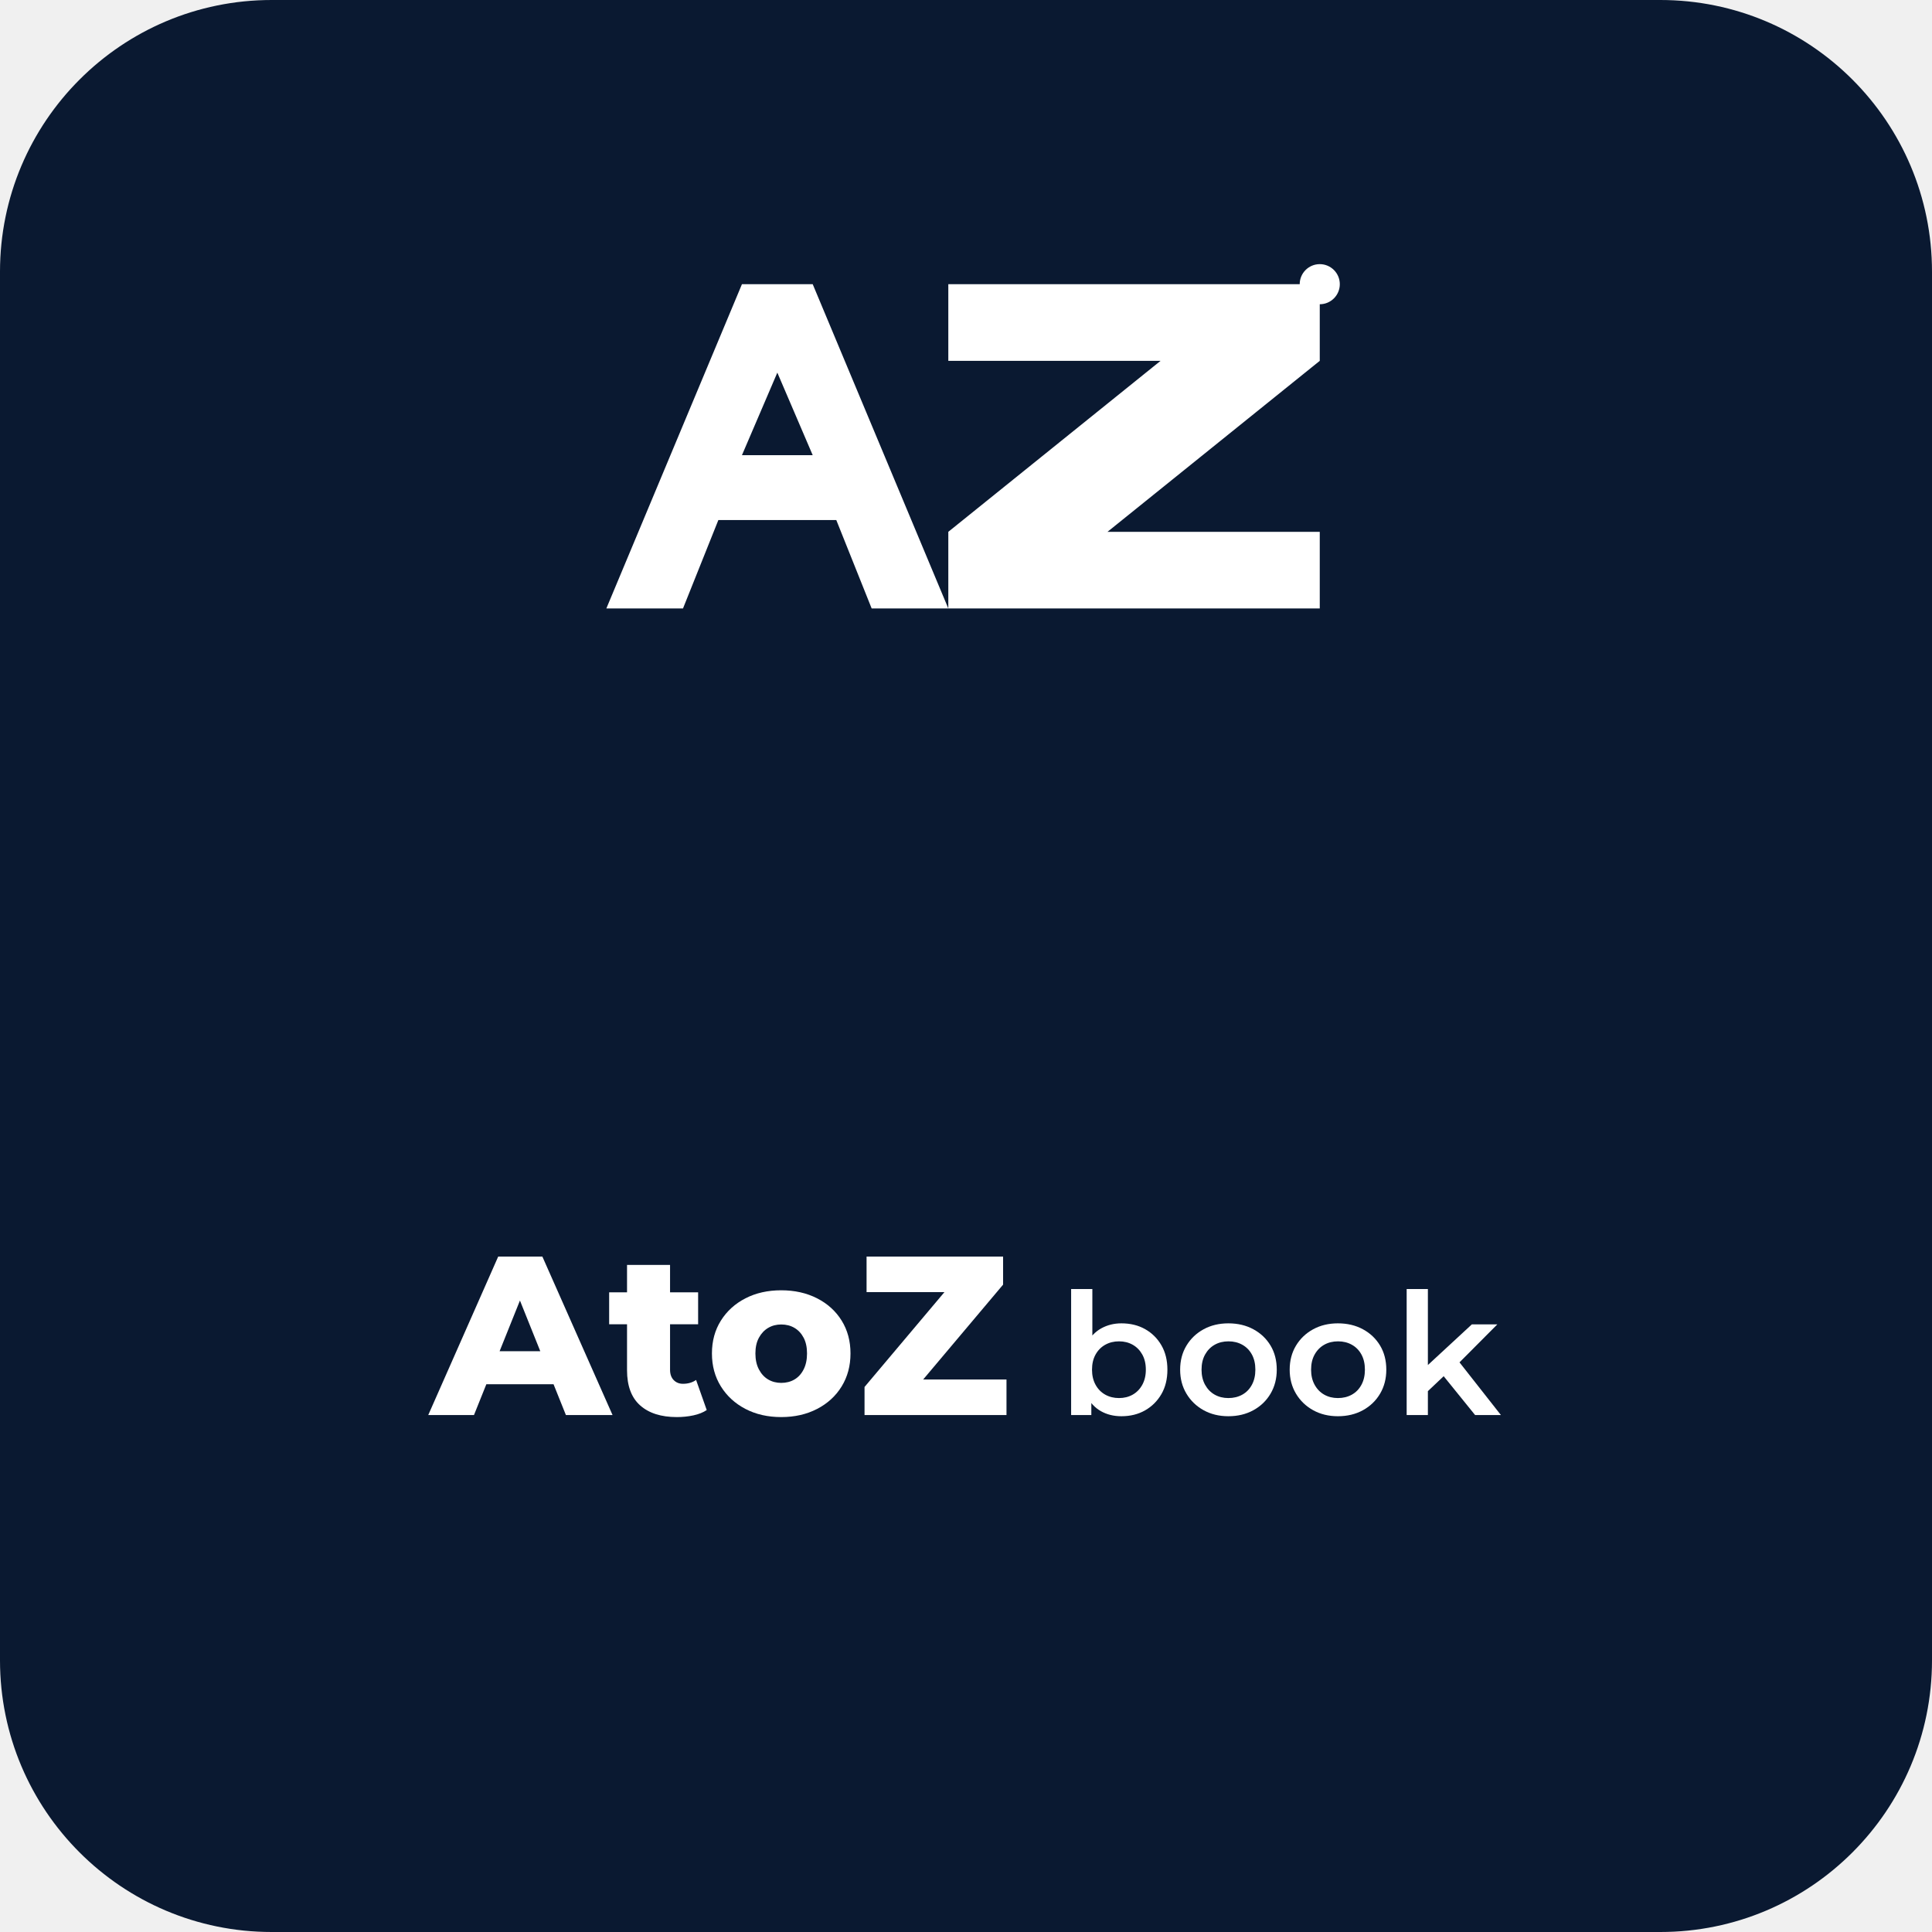
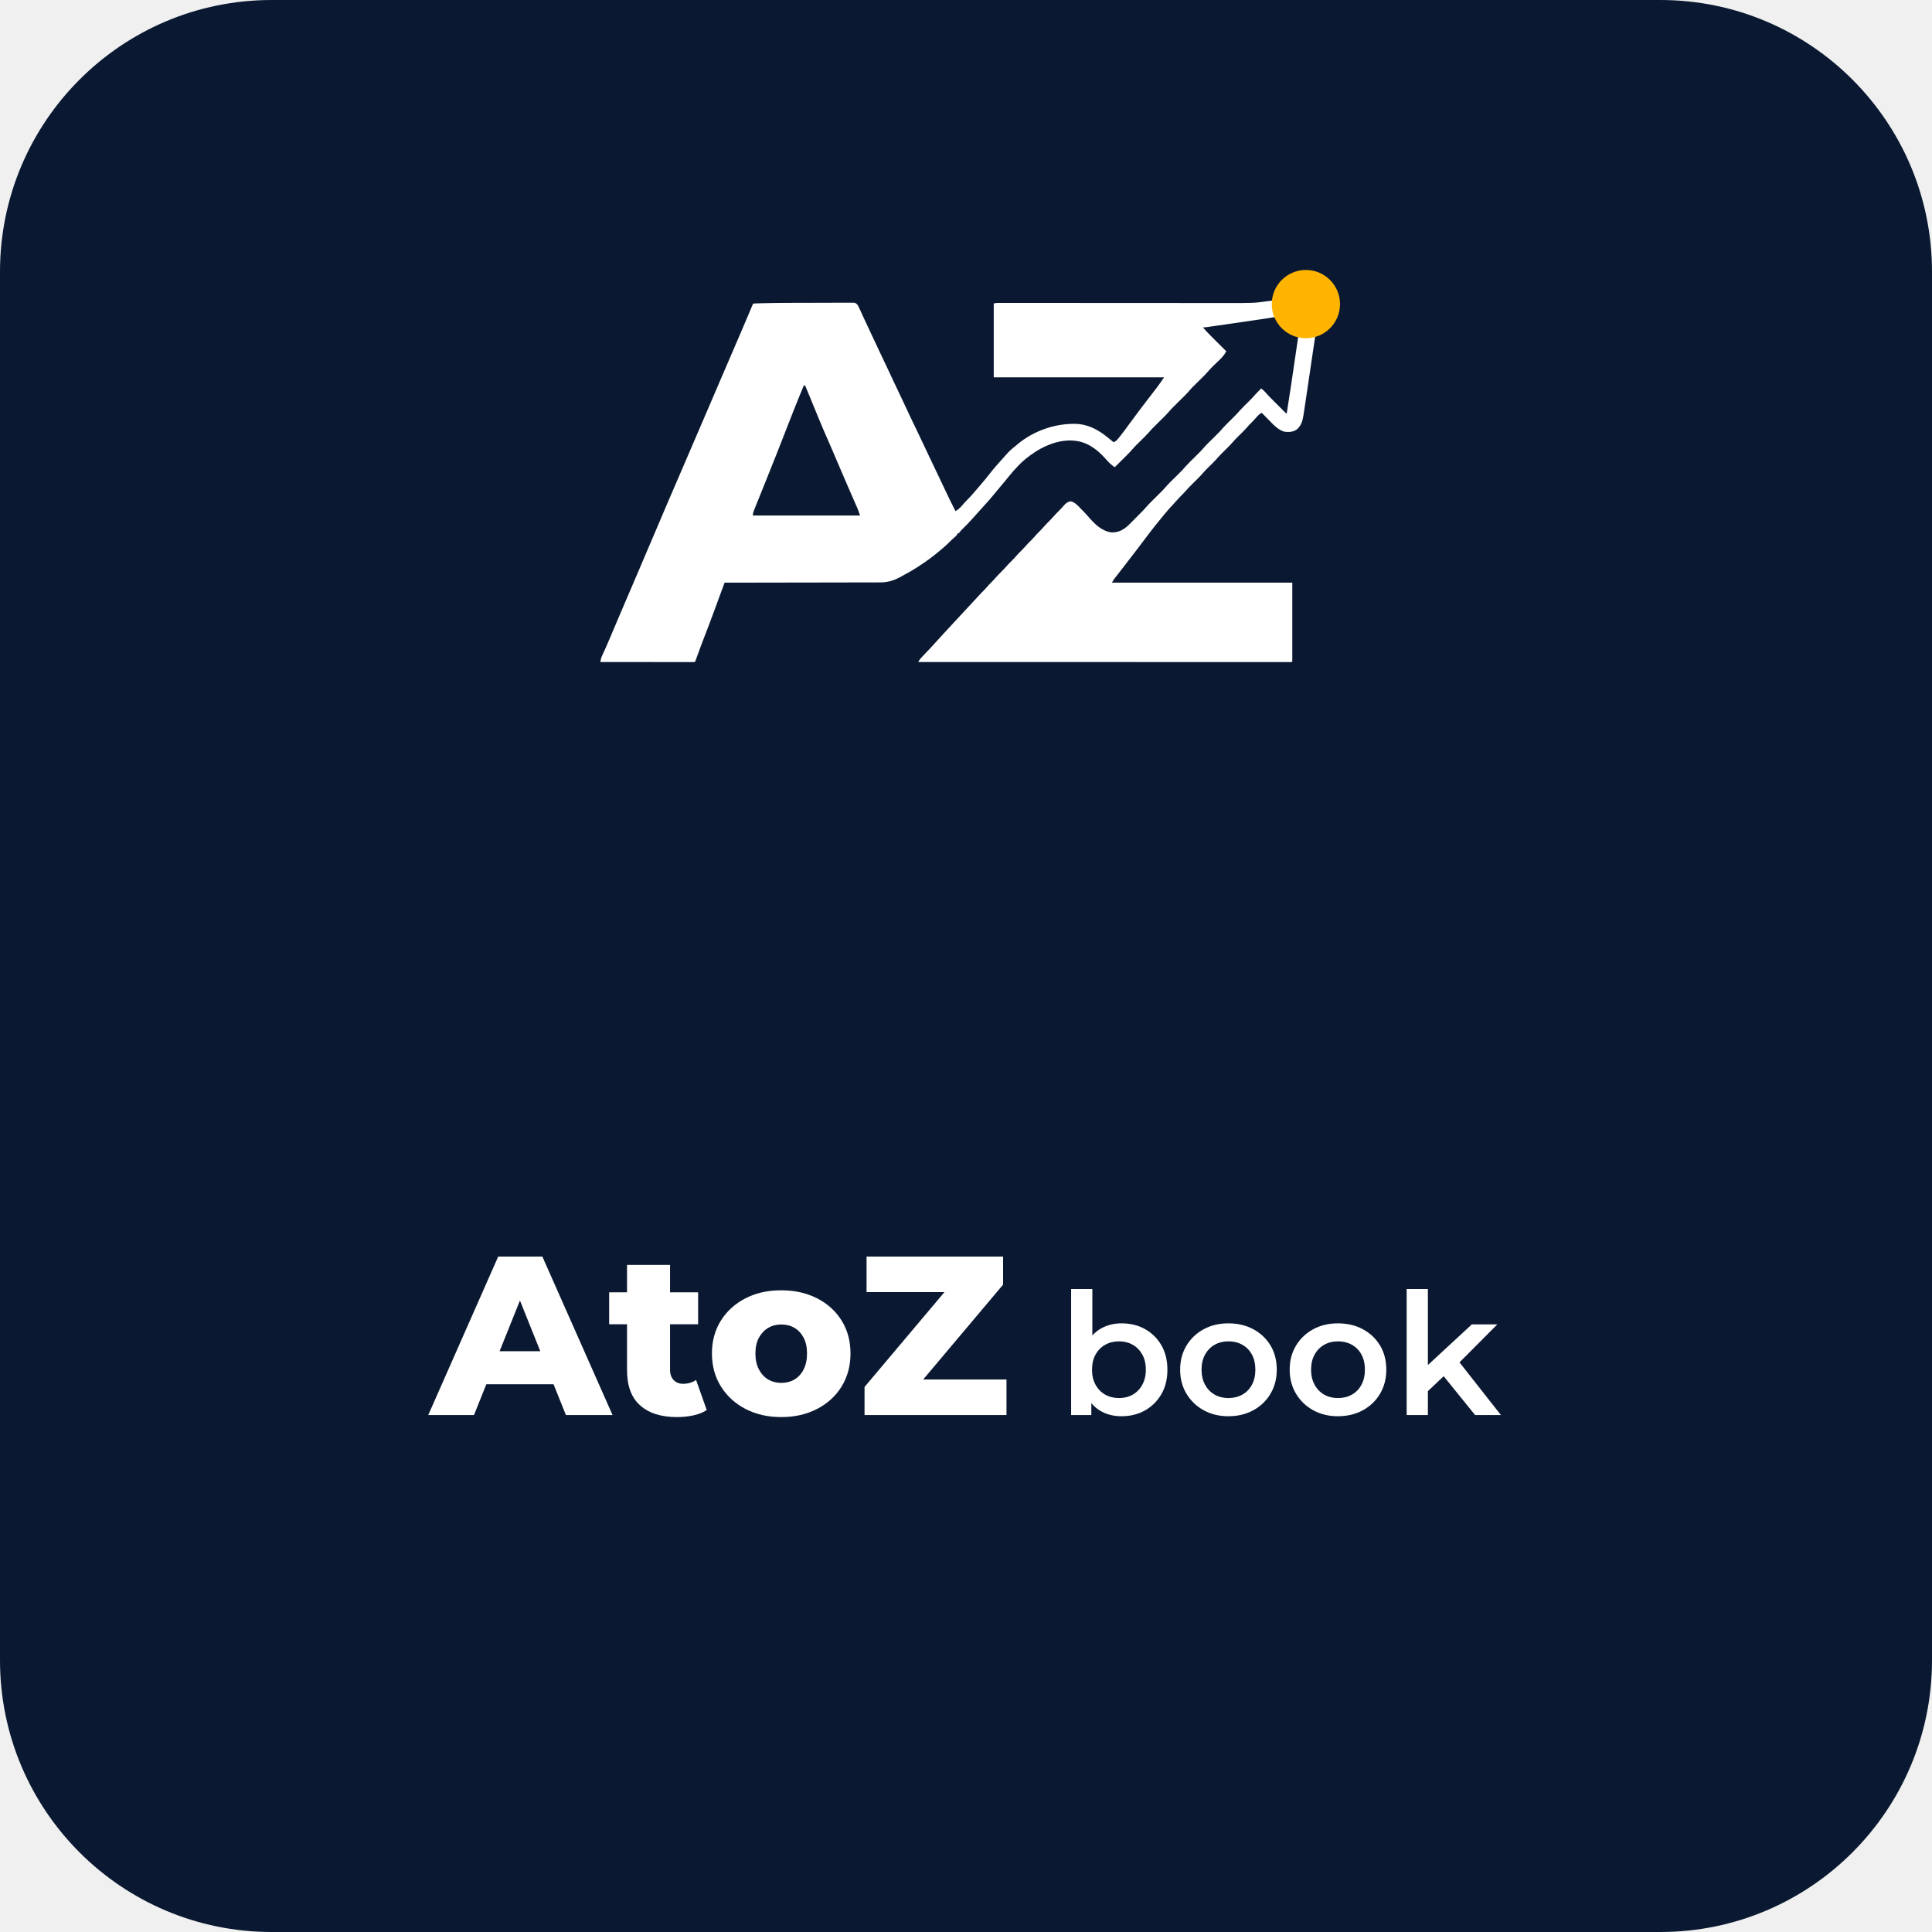
<svg xmlns="http://www.w3.org/2000/svg" width="512" height="512" viewBox="0 0 512 512" role="img" aria-label="AtoZ book square lockup — white">
  <rect x="0" y="0" width="512" height="512" rx="0" fill="none" stroke="none" stroke-width="1" />
  <rect x="0" y="0" width="512" height="512" rx="72" fill="#0A1931" stroke="none" stroke-width="1" />
-   <g transform="translate(149.750 59.688) scale(0.15625)">
-     <path d="M70 650 L300 100 H420 L650 650 H520 L460 500 H260 L200 650 Z M300 390 L360 250 L420 390 Z M650 100 H1280 V230 L920 520 H1280 V650 H650 V520 L1010 230 H650 Z" transform="translate(0 0)" fill="#FFFFFF" fill-rule="evenodd" />
-     <circle cx="1280" cy="100" r="34" fill="#FFFFFF" />
+   <g transform="translate(156.000 67.794) scale(0.1470588)">
+     <path d="M0 0 C5.583 5.734 9.249 13.546 9.337 21.631 C9.174 24.089 8.925 26.522 8.637 28.969 C8.538 29.885 8.44 30.8 8.339 31.744 C7.185 42.156 5.671 52.516 4.125 62.875 C3.791 65.14 3.457 67.404 3.124 69.669 C2.341 74.985 1.553 80.3 0.763 85.615 C-0.322 92.908 -1.402 100.201 -2.481 107.494 C-4.485 121.038 -6.492 134.582 -8.5 148.125 C-8.583 148.687 -8.583 148.687 -9.005 151.529 C-9.98 158.108 -10.957 164.687 -11.935 171.266 C-12.236 173.29 -12.536 175.313 -12.836 177.336 C-13.778 183.684 -14.728 190.03 -15.688 196.375 C-15.821 197.264 -15.955 198.152 -16.093 199.067 C-16.485 201.667 -16.884 204.266 -17.284 206.864 C-17.4 207.634 -17.515 208.404 -17.635 209.197 C-19.179 219.11 -21.79 227.702 -29.688 234.375 C-36.396 239.009 -43.761 239.34 -51.688 238.375 C-63.888 235.049 -72.628 224.695 -81.188 216 C-82.307 214.871 -83.427 213.742 -84.547 212.613 C-87.266 209.872 -89.978 207.126 -92.688 204.375 C-96.887 206.273 -99.483 209.165 -102.5 212.562 C-103.572 213.748 -104.645 214.933 -105.719 216.117 C-106.232 216.684 -106.745 217.251 -107.273 217.835 C-108.963 219.675 -110.713 221.442 -112.5 223.188 C-114.724 225.361 -116.779 227.612 -118.793 229.98 C-123.784 235.718 -129.243 240.977 -134.66 246.309 C-138.27 249.884 -141.819 253.452 -145.125 257.312 C-150.368 263.421 -156.221 268.95 -161.949 274.598 C-166.449 279.058 -170.784 283.558 -174.904 288.369 C-179.241 293.247 -184.01 297.732 -188.66 302.309 C-192.249 305.863 -195.78 309.408 -199.062 313.25 C-204.254 319.298 -210.047 324.79 -215.717 330.384 C-221.078 335.679 -226.353 340.983 -231.252 346.717 C-233.126 348.881 -235.133 350.882 -237.188 352.875 C-240.494 356.142 -243.595 359.495 -246.617 363.023 C-248.814 365.519 -251.076 367.942 -253.352 370.366 C-258.523 375.874 -263.523 381.44 -268.25 387.34 C-270.733 390.432 -273.258 393.485 -275.791 396.537 C-281.754 403.732 -287.585 410.997 -293.227 418.449 C-294.958 420.732 -296.698 423.009 -298.438 425.285 C-304.662 433.434 -310.867 441.595 -317 449.812 C-321.011 455.183 -325.101 460.481 -329.263 465.736 C-334.178 471.959 -338.961 478.281 -343.753 484.598 C-348.234 490.495 -352.764 496.348 -357.414 502.113 C-359.578 504.825 -361.117 507.235 -362.688 510.375 C-255.438 510.375 -148.188 510.375 -37.688 510.375 C-37.688 557.235 -37.688 604.095 -37.688 652.375 C-38.688 653.375 -38.688 653.375 -40.583 653.5 C-41.422 653.5 -42.262 653.499 -43.127 653.499 C-44.094 653.501 -45.061 653.504 -46.057 653.506 C-47.134 653.503 -48.211 653.501 -49.321 653.498 C-49.89 653.499 -49.89 653.499 -52.768 653.502 C-55.953 653.504 -59.138 653.501 -62.324 653.497 C-65.779 653.494 -69.233 653.496 -72.688 653.498 C-78.752 653.5 -84.816 653.498 -90.88 653.494 C-99.898 653.488 -108.915 653.488 -117.932 653.489 C-133.098 653.49 -148.264 653.487 -163.43 653.481 C-178.454 653.475 -193.477 653.471 -208.501 653.47 C-209.434 653.47 -210.367 653.47 -211.328 653.47 C-216.066 653.469 -220.803 653.469 -225.541 653.469 C-259.127 653.467 -292.713 653.46 -326.3 653.45 C-358.935 653.441 -391.57 653.434 -424.206 653.43 C-425.211 653.43 -426.217 653.43 -427.252 653.43 C-437.348 653.428 -447.444 653.427 -457.54 653.426 C-478.108 653.423 -498.677 653.42 -519.245 653.417 C-519.717 653.417 -519.717 653.417 -522.111 653.417 C-585.303 653.408 -648.495 653.392 -711.688 653.375 C-710.295 650.487 -708.922 648.336 -706.703 646.012 C-706.104 645.379 -705.506 644.747 -704.889 644.096 C-704.245 643.425 -703.601 642.754 -702.938 642.062 C-701.578 640.629 -700.219 639.195 -698.859 637.762 C-698.167 637.034 -697.474 636.306 -696.76 635.556 C-693.551 632.179 -690.368 628.779 -687.188 625.375 C-686.637 624.789 -686.087 624.204 -685.521 623.6 C-682.702 620.587 -679.941 617.537 -677.234 614.422 C-673.732 610.396 -670.103 606.502 -666.438 602.625 C-660.13 595.925 -653.888 589.173 -647.688 582.375 C-638.82 572.664 -629.86 563.042 -620.876 553.438 C-619.084 551.522 -617.292 549.605 -615.5 547.688 C-614.92 547.067 -614.34 546.447 -613.743 545.807 C-610.052 541.853 -606.393 537.873 -602.75 533.875 C-599.352 530.153 -595.89 526.54 -592.293 523.012 C-590.531 521.216 -588.891 519.344 -587.25 517.438 C-584.831 514.629 -582.329 511.975 -579.688 509.375 C-577.149 506.876 -574.746 504.337 -572.438 501.625 C-569.352 498.03 -566.056 494.702 -562.688 491.375 C-558.789 487.524 -555.079 483.611 -551.527 479.434 C-548.731 476.304 -545.723 473.39 -542.736 470.443 C-539.487 467.221 -536.463 463.882 -533.496 460.402 C-530.512 457.058 -527.281 453.962 -524.094 450.812 C-522.033 448.725 -520.092 446.603 -518.188 444.375 C-514.704 440.3 -510.909 436.582 -507.098 432.816 C-504.419 430.103 -501.941 427.267 -499.465 424.371 C-496.737 421.307 -493.791 418.47 -490.871 415.59 C-488.908 413.598 -487.067 411.562 -485.25 409.438 C-482.531 406.265 -479.66 403.312 -476.688 400.375 C-473.756 397.479 -470.923 394.573 -468.25 391.438 C-464.948 387.573 -461.367 384.018 -457.746 380.457 C-454.979 377.721 -452.377 374.916 -449.875 371.938 C-446.196 367.682 -442.995 364.802 -437.312 363.75 C-429.219 365.145 -423.182 372.59 -417.625 378.25 C-416.957 378.919 -416.288 379.588 -415.6 380.277 C-411.705 384.206 -408.005 388.254 -404.387 392.438 C-393.464 404.89 -380.94 417.558 -363.715 419.754 C-351.617 420.238 -342.621 415.635 -333.828 407.696 C-331.984 405.917 -330.172 404.111 -328.371 402.289 C-327.711 401.628 -327.051 400.968 -326.371 400.287 C-324.986 398.9 -323.604 397.51 -322.224 396.117 C-320.132 394.007 -318.033 391.905 -315.932 389.805 C-314.578 388.446 -313.224 387.086 -311.871 385.727 C-311.254 385.109 -310.637 384.491 -310.002 383.854 C-306.943 380.763 -303.994 377.618 -301.149 374.33 C-297.956 370.64 -294.6 367.173 -291.125 363.75 C-290.53 363.159 -289.935 362.568 -289.322 361.958 C-286.817 359.469 -284.305 356.986 -281.794 354.502 C-269.779 342.606 -269.779 342.606 -266.188 338.375 C-260.203 331.325 -253.363 325 -246.794 318.502 C-234.72 306.547 -234.72 306.547 -229.566 300.477 C-224.315 294.603 -218.541 289.184 -212.939 283.647 C-201.842 272.668 -201.842 272.668 -198.219 268.406 C-192.388 261.556 -185.759 255.395 -179.367 249.075 C-167.722 237.549 -167.722 237.549 -162.521 231.432 C-157.652 225.971 -152.291 220.932 -147.085 215.793 C-141.701 210.472 -136.398 205.154 -131.48 199.391 C-126.737 194.059 -121.505 189.16 -116.426 184.152 C-111.826 179.592 -107.371 174.993 -103.158 170.072 C-101.282 167.907 -99.293 165.882 -97.25 163.875 C-96.571 163.205 -95.891 162.534 -95.191 161.844 C-94.695 161.359 -94.199 160.874 -93.688 160.375 C-90.554 162.654 -87.991 165.093 -85.496 168.031 C-81.775 172.328 -77.844 176.364 -73.82 180.375 C-73.46 180.736 -73.46 180.736 -71.638 182.56 C-70.132 184.067 -68.624 185.573 -67.115 187.078 C-64.794 189.393 -62.479 191.714 -60.164 194.035 C-58.696 195.503 -57.227 196.97 -55.758 198.438 C-55.063 199.134 -54.368 199.831 -53.653 200.549 C-53.015 201.184 -52.377 201.819 -51.719 202.473 C-51.438 202.754 -51.438 202.754 -50.013 204.176 C-48.688 205.375 -48.688 205.375 -47.688 205.375 C-42.385 171.844 -37.398 138.27 -32.501 104.678 C-31.366 96.89 -30.227 89.103 -29.089 81.316 C-28.205 75.269 -27.322 69.221 -26.44 63.173 C-24.552 50.236 -22.639 37.303 -20.688 24.375 C-21.346 24.479 -22.005 24.584 -22.683 24.692 C-63.209 31.114 -103.779 37.197 -144.391 43.051 C-147.946 43.564 -151.501 44.077 -155.055 44.591 C-160.693 45.405 -166.331 46.216 -171.97 47.025 C-174.071 47.327 -176.171 47.629 -178.272 47.932 C-181.157 48.348 -184.042 48.761 -186.927 49.173 C-187.777 49.296 -188.627 49.419 -189.503 49.545 C-192.591 49.984 -195.564 50.375 -198.688 50.375 C-193.807 56.104 -188.687 61.511 -183.348 66.812 C-182.581 67.578 -181.814 68.344 -181.024 69.132 C-178.601 71.549 -176.176 73.962 -173.75 76.375 C-172.095 78.025 -170.441 79.674 -168.787 81.324 C-164.757 85.344 -160.723 89.361 -156.688 93.375 C-161.472 103.314 -171.363 111.137 -179.127 118.778 C-182.509 122.121 -185.818 125.462 -188.898 129.086 C-194.845 136.003 -201.527 142.267 -208.008 148.675 C-219.565 160.114 -219.565 160.114 -223.094 164.281 C-229.458 171.769 -236.749 178.486 -243.727 185.394 C-256.718 198.266 -256.718 198.266 -261.781 204.246 C-267.405 210.526 -273.59 216.322 -279.581 222.248 C-291.714 234.262 -291.714 234.262 -296.871 240.336 C-301.732 245.793 -307.09 250.824 -312.29 255.957 C-322.471 266.019 -322.471 266.019 -326.035 270.219 C-331.657 276.808 -337.985 282.775 -344.125 288.875 C-345.442 290.187 -346.759 291.5 -348.076 292.812 C-351.277 296.003 -354.482 299.19 -357.688 302.375 C-362.622 298.861 -366.925 295.33 -370.938 290.75 C-371.881 289.697 -372.826 288.647 -373.773 287.598 C-374.253 287.065 -374.732 286.533 -375.226 285.985 C-390.73 268.911 -408.842 255.768 -432.688 254.375 C-433.385 254.322 -434.082 254.269 -434.801 254.215 C-460.601 253.19 -487.218 264.364 -507.688 279.375 C-508.178 279.724 -508.178 279.724 -510.66 281.488 C-525.243 292.082 -537.024 304.73 -548.334 318.708 C-551.062 322.068 -553.813 325.409 -556.562 328.75 C-557.163 329.48 -557.764 330.21 -558.382 330.962 C-562.5 335.956 -566.658 340.913 -570.855 345.841 C-573.683 349.167 -576.448 352.538 -579.188 355.938 C-583.314 361.011 -587.689 365.812 -592.133 370.605 C-594.189 372.834 -596.204 375.083 -598.188 377.375 C-601.554 381.257 -605.025 385.039 -608.507 388.817 C-611.374 391.931 -614.198 395.077 -617 398.25 C-621.441 403.215 -626.148 407.894 -630.904 412.554 C-633.275 414.891 -635.49 417.109 -637.477 419.789 C-637.876 420.312 -638.276 420.836 -638.688 421.375 C-639.347 421.375 -640.008 421.375 -640.688 421.375 C-640.944 421.969 -641.201 422.564 -641.465 423.176 C-642.805 425.586 -644.125 426.824 -646.25 428.562 C-649.382 431.208 -652.313 433.951 -655.188 436.875 C-659.195 440.923 -663.347 444.69 -667.688 448.375 C-668.656 449.209 -669.624 450.043 -670.621 450.902 C-683.663 462.098 -697.24 472.075 -711.688 481.375 C-712.044 481.605 -712.044 481.605 -713.847 482.77 C-723.153 488.736 -732.731 494.141 -742.5 499.312 C-743.513 499.856 -744.527 500.4 -745.571 500.961 C-756.946 506.878 -767.531 509.984 -780.374 509.894 C-781.582 509.901 -782.789 509.909 -784.034 509.917 C-787.345 509.933 -790.656 509.932 -793.967 509.924 C-797.554 509.919 -801.14 509.937 -804.726 509.952 C-810.925 509.975 -817.125 509.984 -823.324 509.983 C-832.288 509.981 -841.251 510.002 -850.215 510.027 C-864.76 510.068 -879.306 510.092 -893.851 510.104 C-907.974 510.116 -922.096 510.136 -936.219 510.167 C-936.654 510.168 -936.654 510.168 -938.86 510.173 C-943.234 510.183 -947.608 510.193 -951.982 510.203 C-988.217 510.286 -1024.452 510.34 -1060.688 510.375 C-1062.448 515.108 -1064.208 519.84 -1065.967 524.573 C-1066.563 526.177 -1067.16 527.781 -1067.756 529.384 C-1071.439 539.284 -1075.092 549.193 -1078.688 559.125 C-1084.932 576.301 -1091.524 593.349 -1098.076 610.409 C-1098.951 612.689 -1099.825 614.97 -1100.699 617.25 C-1101.122 618.353 -1101.545 619.456 -1101.98 620.593 C-1105.18 628.973 -1108.272 637.389 -1111.28 645.839 C-1111.585 646.689 -1111.889 647.539 -1112.202 648.414 C-1112.467 649.159 -1112.731 649.903 -1113.003 650.67 C-1113.688 652.375 -1113.688 652.375 -1114.688 653.375 C-1116.877 653.472 -1119.07 653.497 -1121.262 653.495 C-1121.957 653.496 -1122.652 653.497 -1123.368 653.498 C-1125.714 653.5 -1128.06 653.494 -1130.406 653.489 C-1132.081 653.488 -1133.757 653.488 -1135.432 653.489 C-1139.993 653.489 -1144.555 653.483 -1149.117 653.476 C-1153.879 653.47 -1158.641 653.47 -1163.403 653.468 C-1172.427 653.465 -1181.451 653.457 -1190.475 653.447 C-1200.745 653.436 -1211.016 653.43 -1221.287 653.425 C-1242.42 653.415 -1263.554 653.397 -1284.688 653.375 C-1284.037 649.146 -1283.135 645.694 -1281.352 641.797 C-1280.871 640.734 -1280.39 639.671 -1279.895 638.575 C-1279.633 638.006 -1279.633 638.006 -1278.312 635.125 C-1277.196 632.658 -1276.086 630.188 -1274.977 627.719 C-1274.836 627.406 -1274.836 627.406 -1274.124 625.826 C-1271.562 620.126 -1269.107 614.386 -1266.688 608.625 C-1265.779 606.465 -1264.87 604.305 -1263.961 602.145 C-1263.708 601.544 -1263.708 601.544 -1262.429 598.502 C-1258.746 589.763 -1255.026 581.039 -1251.312 572.312 C-1250.888 571.315 -1250.464 570.317 -1250.026 569.29 C-1239.262 543.995 -1228.424 518.732 -1217.583 493.47 C-1206.852 468.467 -1196.199 443.431 -1185.57 418.385 C-1171.962 386.324 -1158.309 354.281 -1144.435 322.334 C-1140.45 313.151 -1136.501 303.953 -1132.562 294.75 C-1126.799 281.28 -1121.001 267.824 -1115.188 254.375 C-1107.543 236.689 -1099.936 218.987 -1092.356 201.273 C-1089.317 194.172 -1086.272 187.072 -1083.229 179.973 C-1080.87 174.469 -1078.512 168.965 -1076.156 163.46 C-1069.381 147.628 -1062.584 131.806 -1055.75 115.998 C-1048.434 99.072 -1041.14 82.136 -1033.875 65.188 C-1033.434 64.159 -1032.993 63.131 -1032.539 62.072 C-1028.101 51.717 -1023.672 41.358 -1019.285 30.98 C-1018.951 30.19 -1018.617 29.4 -1018.272 28.586 C-1016.739 24.96 -1015.209 21.332 -1013.684 17.702 C-1013.159 16.458 -1012.634 15.213 -1012.109 13.969 C-1011.662 12.903 -1011.214 11.838 -1010.753 10.74 C-1009.688 8.375 -1009.688 8.375 -1008.688 7.375 C-1006.452 7.217 -1004.212 7.129 -1001.972 7.067 C-1001.272 7.047 -1000.572 7.027 -999.851 7.006 C-997.521 6.941 -995.19 6.884 -992.859 6.827 C-992.054 6.807 -991.248 6.786 -990.418 6.764 C-972.592 6.305 -954.769 6.176 -936.938 6.137 C-935.327 6.133 -933.716 6.129 -932.105 6.124 C-924.572 6.106 -917.039 6.091 -909.507 6.083 C-900.884 6.073 -892.261 6.046 -883.638 6.006 C-876.897 5.976 -870.157 5.961 -863.417 5.958 C-859.417 5.956 -855.418 5.947 -851.419 5.922 C-847.689 5.898 -843.959 5.894 -840.229 5.904 C-838.212 5.905 -836.195 5.886 -834.178 5.866 C-832.979 5.873 -831.78 5.88 -830.545 5.887 C-829.504 5.885 -828.463 5.882 -827.391 5.88 C-823.974 6.506 -822.843 7.71 -820.688 10.375 C-819.218 13.012 -819.218 13.012 -817.832 16.062 C-817.566 16.64 -817.566 16.64 -816.222 19.563 C-815.943 20.182 -815.663 20.801 -815.375 21.438 C-814.167 24.111 -812.94 26.775 -811.714 29.44 C-811.059 30.865 -810.405 32.291 -809.752 33.717 C-806.301 41.245 -802.758 48.729 -799.209 56.212 C-793.733 67.764 -788.3 79.333 -782.938 90.938 C-778.225 101.134 -773.387 111.264 -768.491 121.373 C-764.289 130.071 -760.229 138.829 -756.205 147.61 C-752.117 156.504 -747.88 165.32 -743.613 174.129 C-739.725 182.175 -735.933 190.262 -732.188 198.375 C-726.33 211.056 -720.296 223.645 -714.213 236.219 C-708.007 249.056 -701.884 261.929 -695.878 274.861 C-695.588 275.484 -695.298 276.108 -695 276.75 C-694.855 277.063 -694.855 277.063 -694.12 278.645 C-689.065 289.52 -683.86 300.317 -678.603 311.095 C-673.98 320.578 -669.467 330.1 -665.062 339.688 C-658.599 353.751 -651.691 367.575 -644.688 381.375 C-637.873 378.104 -633.368 372.058 -628.504 366.41 C-626.635 364.316 -624.687 362.344 -622.688 360.375 C-618.808 356.539 -615.229 352.523 -611.688 348.375 C-610.782 347.321 -609.875 346.268 -608.969 345.215 C-606.381 342.206 -603.802 339.192 -601.225 336.174 C-600.234 335.014 -599.241 333.855 -598.248 332.697 C-593.131 326.733 -588.129 320.711 -583.312 314.5 C-575.287 304.165 -566.596 294.375 -557.789 284.703 C-556.347 283.106 -554.926 281.49 -553.523 279.859 C-548.091 273.601 -542.196 268.485 -535.688 263.375 C-535.31 263.053 -535.31 263.053 -533.398 261.422 C-503.489 236.138 -462.676 222.266 -423.688 224.375 C-403.18 226.348 -386.398 235.658 -370.688 248.375 C-370.144 248.814 -369.6 249.253 -369.041 249.706 C-365.907 252.243 -362.791 254.8 -359.688 257.375 C-355.731 255.835 -353.446 253.131 -350.812 249.938 C-350.34 249.371 -349.867 248.805 -349.38 248.221 C-343.436 240.996 -337.972 233.406 -332.477 225.838 C-318.376 206.432 -303.834 187.363 -289.153 168.393 C-287.474 166.222 -285.8 164.049 -284.125 161.875 C-283.619 161.223 -283.113 160.571 -282.591 159.899 C-277.699 153.536 -273.278 147.006 -268.688 140.375 C-369.997 140.375 -471.308 140.375 -575.688 140.375 C-575.688 96.485 -575.688 52.595 -575.688 7.375 C-572.169 6.202 -569.012 6.24 -565.352 6.255 C-564.595 6.254 -563.839 6.253 -563.059 6.252 C-560.503 6.251 -557.947 6.256 -555.391 6.261 C-553.548 6.262 -551.705 6.262 -549.862 6.261 C-544.78 6.261 -539.699 6.267 -534.617 6.274 C-529.143 6.28 -523.668 6.281 -518.193 6.282 C-508.697 6.285 -499.201 6.291 -489.705 6.3 C-475.951 6.312 -462.197 6.318 -448.443 6.323 C-426.098 6.33 -403.754 6.341 -381.409 6.354 C-380.74 6.355 -380.071 6.355 -379.382 6.356 C-367.857 6.363 -356.333 6.37 -344.808 6.378 C-335.353 6.384 -325.898 6.39 -316.443 6.396 C-315.777 6.396 -315.112 6.396 -314.426 6.397 C-291.517 6.411 -268.609 6.421 -245.7 6.428 C-231.994 6.433 -218.287 6.441 -204.581 6.454 C-195.17 6.462 -185.76 6.467 -176.35 6.469 C-170.929 6.47 -165.509 6.473 -160.089 6.481 C-107.042 6.551 -107.042 6.551 -81.875 3.125 C-80.198 2.905 -78.52 2.685 -76.843 2.466 C-67.237 1.198 -57.666 -0.236 -48.099 -1.765 C-12.356 -7.471 -12.356 -7.471 0 0 Z M-917.688 154.375 C-929.143 181.691 -939.987 209.241 -950.705 236.853 C-955.751 249.852 -960.817 262.843 -965.938 275.812 C-966.26 276.631 -966.583 277.449 -966.915 278.292 C-972.278 291.876 -977.715 305.43 -983.167 318.979 C-985.512 324.808 -987.853 330.639 -990.195 336.469 C-992.558 342.352 -994.928 348.232 -997.302 354.11 C-998.8 357.823 -1000.292 361.537 -1001.783 365.253 C-1002.489 367.01 -1003.197 368.765 -1003.908 370.52 C-1004.891 372.944 -1005.864 375.372 -1006.836 377.801 C-1007.127 378.514 -1007.419 379.226 -1007.719 379.961 C-1009.075 383.375 -1009.688 385.639 -1009.688 389.375 C-945.997 389.375 -882.308 389.375 -816.688 389.375 C-820.062 379.251 -820.062 379.251 -821.578 375.797 C-821.921 375.011 -822.264 374.224 -822.617 373.414 C-822.982 372.588 -823.347 371.762 -823.723 370.91 C-824.113 370.016 -824.504 369.122 -824.907 368.2 C-825.747 366.279 -826.589 364.358 -827.433 362.437 C-829.694 357.289 -831.942 352.134 -834.191 346.98 C-834.421 346.454 -834.421 346.454 -835.585 343.792 C-840.166 333.298 -844.684 322.778 -849.188 312.25 C-849.943 310.484 -850.699 308.718 -851.455 306.952 C-854.091 300.792 -856.724 294.63 -859.356 288.468 C-860.82 285.041 -862.284 281.614 -863.75 278.188 C-863.979 277.651 -863.979 277.651 -865.14 274.935 C-868.002 268.259 -870.897 261.598 -873.812 254.945 C-880.485 239.716 -887.138 224.495 -893.355 209.073 C-897.512 198.768 -901.743 188.494 -906.01 178.235 C-906.834 176.251 -907.656 174.266 -908.474 172.281 C-909.624 169.494 -910.781 166.712 -911.941 163.93 C-912.29 163.08 -912.638 162.23 -912.997 161.355 C-913.16 160.968 -913.16 160.968 -913.983 159.007 C-914.265 158.327 -914.547 157.647 -914.838 156.946 C-915.688 155.375 -915.688 155.375 -917.688 154.375 Z " transform="translate(1305.688 78.625)" fill="#FFFFFF" />
+     <circle cx="1292.5" cy="87" r="61.5" fill="#FFB400" />
  </g>
  <g transform="translate(114.33 333.00)">
    <g transform="translate(0 42.00)">
      <path d="M-14 0 295 700H490L800 0H594L352 603H430L188 0ZM155 136 206 282H548L599 136Z" fill="#FFFFFF" transform="translate(0.00 0.00) scale(0.06 -0.06)" />
      <path d="M303 -9Q199 -9 141.0 42.5Q83 94 83 198V663H273V200Q273 171 289.0 154.5Q305 138 330 138Q364 138 388 155L435 22Q411 6 376.0 -1.5Q341 -9 303 -9ZM4 401V542H397V401Z" fill="#FFFFFF" transform="translate(46.86 0.00) scale(0.06 -0.06)" />
      <path d="M333 -9Q244 -9 175.0 27.0Q106 63 66.5 126.5Q27 190 27 272Q27 354 66.5 417.0Q106 480 175.0 515.5Q244 551 333 551Q422 551 491.5 515.5Q561 480 600.0 417.0Q639 354 639 272Q639 190 600.0 126.5Q561 63 491.5 27.0Q422 -9 333 -9ZM333 142Q366 142 391.5 157.0Q417 172 432.0 201.5Q447 231 447 272Q447 313 432.0 341.5Q417 370 391.5 385.0Q366 400 333 400Q301 400 275.5 385.0Q250 370 234.5 341.5Q219 313 219 272Q219 231 234.5 201.5Q250 172 275.5 157.0Q301 142 333 142Z" fill="#FFFFFF" transform="translate(72.72 0.00) scale(0.06 -0.06)" />
      <path d="M35 0V124L447 613L471 543H44V700H647V576L235 87L211 157H662V0Z" fill="#FFFFFF" transform="translate(112.68 0.00) scale(0.06 -0.06)" />
      <path d="M378 -7Q310 -7 257.0 23.0Q204 53 173.5 113.5Q143 174 143 267Q143 361 174.5 421.0Q206 481 259.5 510.5Q313 540 378 540Q457 540 517.5 506.0Q578 472 613.5 411.0Q649 350 649 267Q649 184 613.5 123.0Q578 62 517.5 27.5Q457 -7 378 -7ZM82 0V742H207V410L197 268L201 126V0ZM364 100Q409 100 444.5 120.0Q480 140 501.0 178.0Q522 216 522 267Q522 319 501.0 356.5Q480 394 444.5 414.0Q409 434 364 434Q319 434 283.0 414.0Q247 394 226.0 356.5Q205 319 205 267Q205 216 226.0 178.0Q247 140 283.0 120.0Q319 100 364 100Z" fill="#FFFFFF" transform="translate(165.84 0.00) scale(0.045 -0.045)" />
      <path d="M322 -7Q240 -7 176.0 28.5Q112 64 75.0 126.0Q38 188 38 267Q38 347 75.0 408.5Q112 470 176.0 505.0Q240 540 322 540Q405 540 469.5 505.0Q534 470 570.5 409.0Q607 348 607 267Q607 188 570.5 126.0Q534 64 469.5 28.5Q405 -7 322 -7ZM322 100Q368 100 404.0 120.0Q440 140 460.5 178.0Q481 216 481 267Q481 319 460.5 356.5Q440 394 404.0 414.0Q368 434 323 434Q277 434 241.5 414.0Q206 394 185.0 356.5Q164 319 164 267Q164 216 185.0 178.0Q206 140 241.5 120.0Q277 100 322 100Z" fill="#FFFFFF" transform="translate(196.71 0.00) scale(0.045 -0.045)" />
      <path d="M322 -7Q240 -7 176.0 28.5Q112 64 75.0 126.0Q38 188 38 267Q38 347 75.0 408.5Q112 470 176.0 505.0Q240 540 322 540Q405 540 469.5 505.0Q534 470 570.5 409.0Q607 348 607 267Q607 188 570.5 126.0Q534 64 469.5 28.5Q405 -7 322 -7ZM322 100Q368 100 404.0 120.0Q440 140 460.5 178.0Q481 216 481 267Q481 319 460.5 356.5Q440 394 404.0 414.0Q368 434 323 434Q277 434 241.5 414.0Q206 394 185.0 356.5Q164 319 164 267Q164 216 185.0 178.0Q206 140 241.5 120.0Q277 100 322 100Z" fill="#FFFFFF" transform="translate(225.74 0.00) scale(0.045 -0.045)" />
      <path d="M184 119 187 276 466 534H616L379 296L313 241ZM82 0V742H207V0ZM485 0 290 241 369 341 637 0Z" fill="#FFFFFF" transform="translate(254.76 0.00) scale(0.045 -0.045)" />
    </g>
  </g>
</svg>
